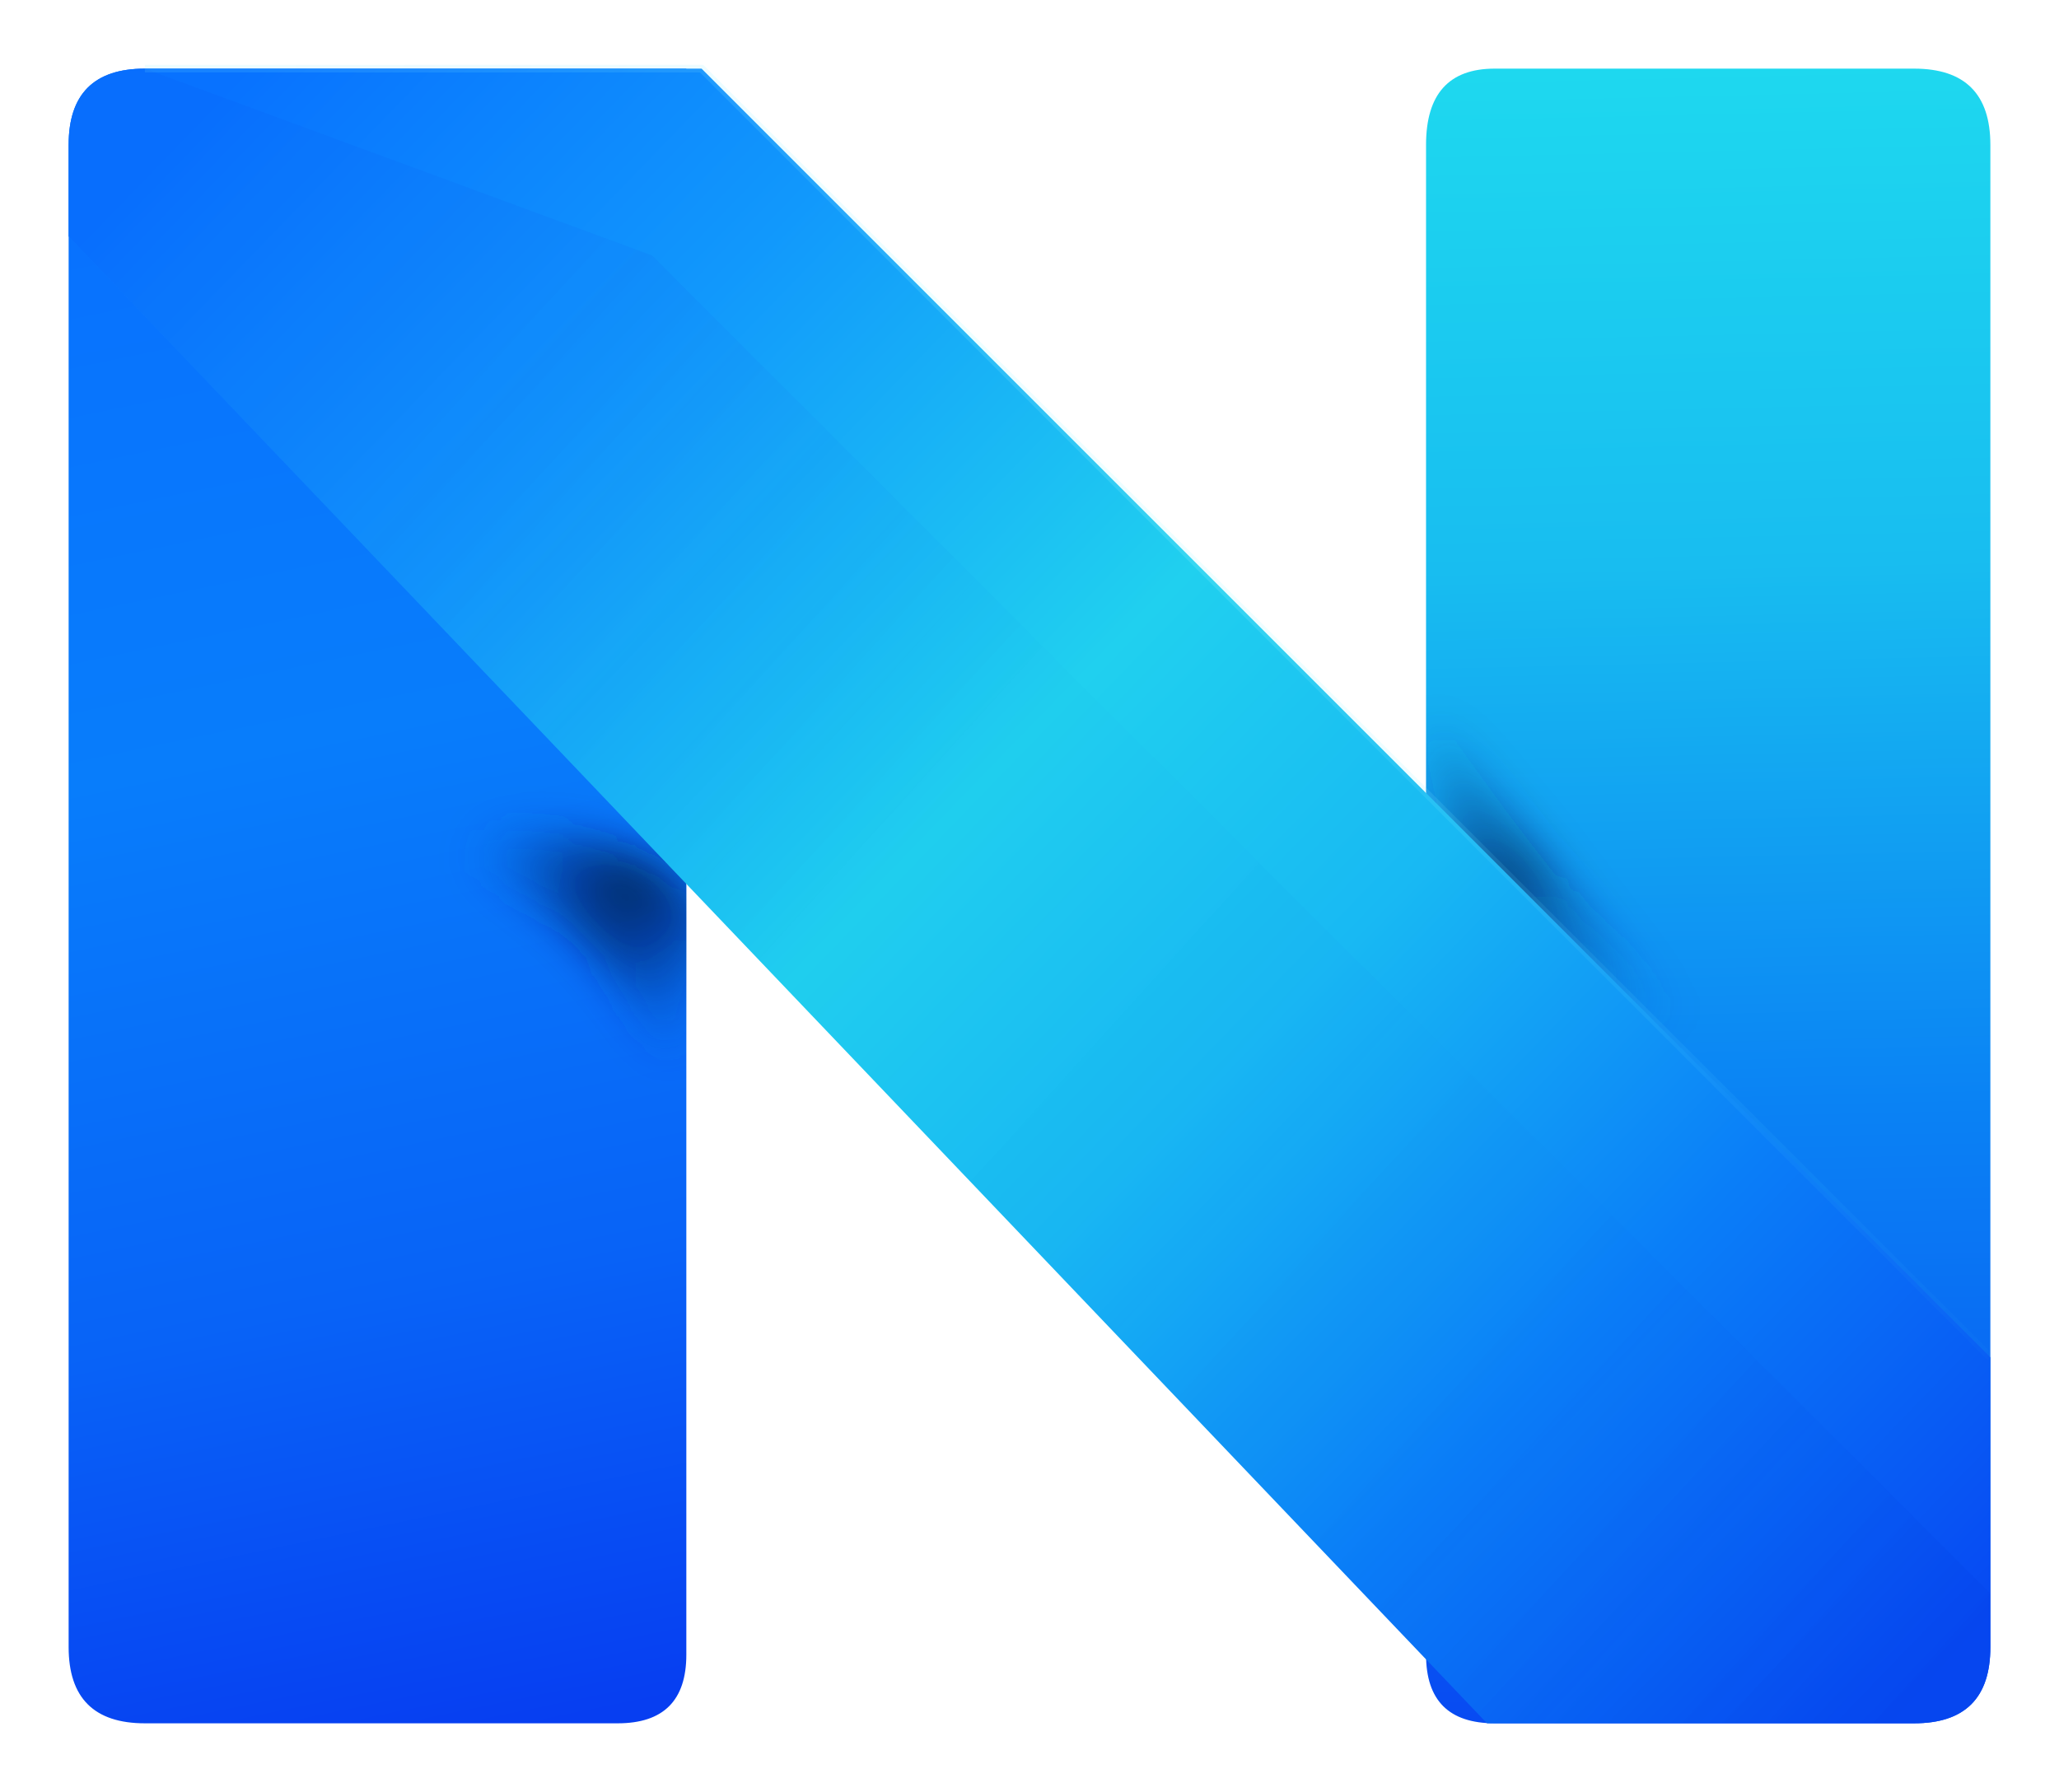
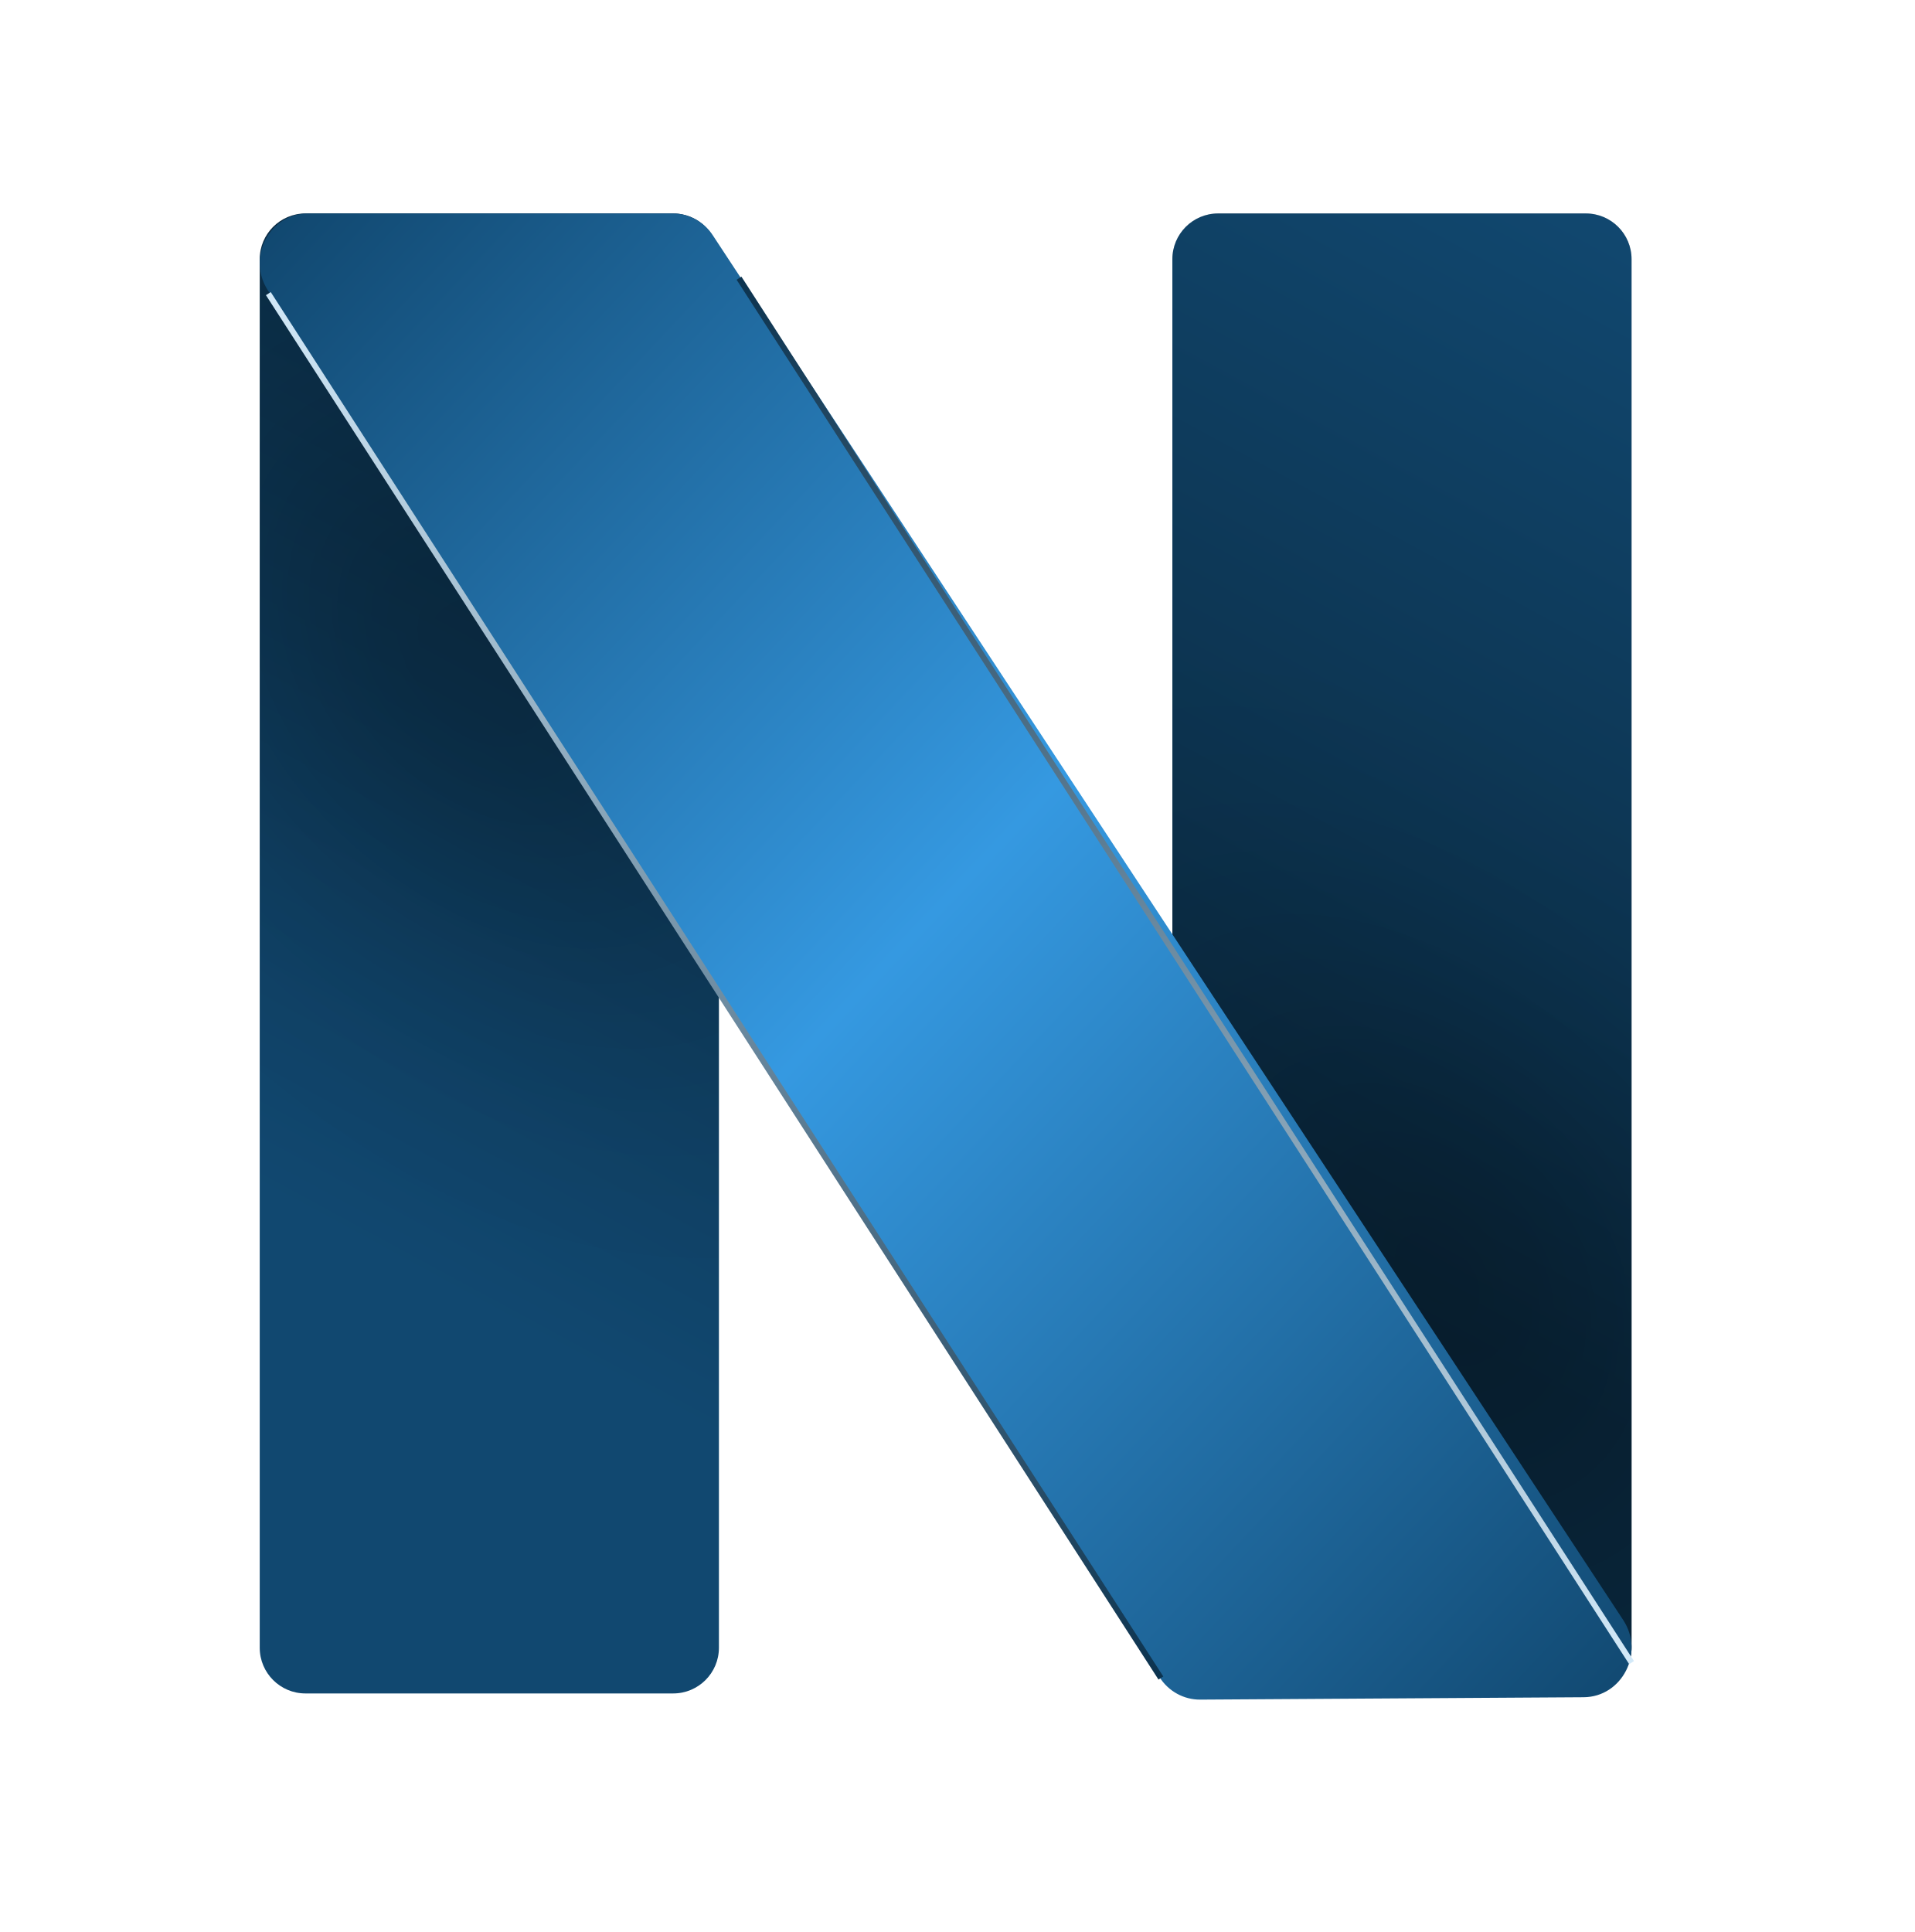
- <svg xmlns="http://www.w3.org/2000/svg" viewBox="0 0 540 470" role="img" aria-labelledby="title desc">
+ <svg xmlns="http://www.w3.org/2000/svg" width="335" height="338" viewBox="0 0 335 338" fill="none">
+   <path d="M277.439 37.344H213.105C208.686 37.344 205.105 40.926 205.105 45.344V288.265C205.105 292.684 208.686 296.265 213.105 296.265H277.439C281.858 296.265 285.439 292.684 285.439 288.265V45.344C285.439 40.926 281.858 37.344 277.439 37.344Z" fill="#D2CFCF" />
+   <path d="M277.439 37.344H213.105C208.686 37.344 205.105 40.926 205.105 45.344V288.265C205.105 292.684 208.686 296.265 213.105 296.265H277.439C281.858 296.265 285.439 292.684 285.439 288.265V45.344C285.439 40.926 281.858 37.344 277.439 37.344Z" fill="url(#paint0_linear_924_53)" />
+   <path d="M117.774 37.344H53.439C49.021 37.344 45.439 40.926 45.439 45.344V288.265C45.439 292.684 49.021 296.265 53.439 296.265H117.774C122.192 296.265 125.774 292.684 125.774 288.265V45.344C125.774 40.926 122.192 37.344 117.774 37.344Z" fill="url(#paint1_linear_924_53)" />
+   <g filter="url(#filter0_f_924_53)" style="mix-blend-mode:overlay">
+     <path d="M274.393 227.759L195.063 156.017L274.393 277.386V227.759Z" fill="black" />
+   </g>
+   <g filter="url(#filter1_f_924_53)" style="mix-blend-mode:overlay">
+     <path d="M60 109.627L139.331 181.369L60 60V109.627Z" fill="black" />
+   </g>
+   <path d="M46.848 50.769C43.148 45.014 47.167 37.344 53.882 37.344L117.712 37.345C120.513 37.345 123.131 38.773 124.698 41.157L283.982 283.429C287.749 289.158 283.778 296.886 277.047 296.928L209.961 297.344C207.111 297.362 204.446 295.9 202.875 293.457L46.848 50.769Z" fill="url(#paint2_linear_924_53)" />
+   <path d="M46.946 51.369L203.096 293.568" stroke="url(#paint3_linear_924_53)" />
+   <path d="M285.439 290.871L129.289 48.672" stroke="url(#paint4_linear_924_53)" />
  <defs>
-     <linearGradient id="leftStem" x1="55" y1="18" x2="145" y2="452" gradientUnits="userSpaceOnUse">
-       <stop offset="0" stop-color="#086FFF" />
-       <stop offset="0.40" stop-color="#087DFB" />
-       <stop offset="0.73" stop-color="#0863F7" />
-       <stop offset="1" stop-color="#073EF1" />
+     <filter id="filter0_f_924_53" x="135.063" y="96.016" width="199.331" height="241.369" filterUnits="userSpaceOnUse" color-interpolation-filters="sRGB">
+       <feFlood flood-opacity="0" result="BackgroundImageFix" />
+       <feBlend mode="normal" in="SourceGraphic" in2="BackgroundImageFix" result="shape" />
+       <feGaussianBlur stdDeviation="30" result="effect1_foregroundBlur_924_53" />
+     </filter>
+     <filter id="filter1_f_924_53" x="0" y="0" width="199.331" height="241.369" filterUnits="userSpaceOnUse" color-interpolation-filters="sRGB">
+       <feFlood flood-opacity="0" result="BackgroundImageFix" />
+       <feBlend mode="normal" in="SourceGraphic" in2="BackgroundImageFix" result="shape" />
+       <feGaussianBlur stdDeviation="30" result="effect1_foregroundBlur_924_53" />
+     </filter>
+     <linearGradient id="paint0_linear_924_53" x1="285.439" y1="37.344" x2="195.531" y2="203.149" gradientUnits="userSpaceOnUse">
+       <stop stop-color="#114870" />
+       <stop offset="1" stop-color="#09263B" />
    </linearGradient>
-     <linearGradient id="rightStem" x1="445" y1="18" x2="455" y2="452" gradientUnits="userSpaceOnUse">
-       <stop offset="0" stop-color="#1ED8EF" />
-       <stop offset="0.30" stop-color="#18BDF0" />
-       <stop offset="0.63" stop-color="#0A82F4" />
-       <stop offset="1" stop-color="#084AF2" />
+     <linearGradient id="paint1_linear_924_53" x1="125.774" y1="37.344" x2="35.866" y2="203.149" gradientUnits="userSpaceOnUse">
+       <stop stop-color="#09263B" />
+       <stop offset="1" stop-color="#114870" />
    </linearGradient>
-     <linearGradient id="ribbon" x1="60" y1="22" x2="500" y2="448" gradientUnits="userSpaceOnUse">
-       <stop offset="0" stop-color="#0872FF" />
-       <stop offset="0.21" stop-color="#1198FC" />
-       <stop offset="0.44" stop-color="#20D0EF" />
-       <stop offset="0.60" stop-color="#18B9F3" />
-       <stop offset="0.79" stop-color="#0A7EF8" />
-       <stop offset="1" stop-color="#0748F2" />
+     <linearGradient id="paint2_linear_924_53" x1="45.439" y1="37.344" x2="302.774" y2="278.876" gradientUnits="userSpaceOnUse">
+       <stop offset="0.01" stop-color="#114870" />
+       <stop offset="0.481" stop-color="#3599E1" />
+       <stop offset="1" stop-color="#114870" />
    </linearGradient>
-     <linearGradient id="ribbonDepth" x1="110" y1="95" x2="500" y2="448" gradientUnits="userSpaceOnUse">
-       <stop offset="0" stop-color="#0D49ED" stop-opacity="0.20" />
-       <stop offset="0.34" stop-color="#0D5EF0" stop-opacity="0.03" />
-       <stop offset="0.72" stop-color="#0A4BE9" stop-opacity="0.05" />
-       <stop offset="1" stop-color="#052FCB" stop-opacity="0.19" />
+     <linearGradient id="paint3_linear_924_53" x1="125.021" y1="51.369" x2="125.021" y2="293.568" gradientUnits="userSpaceOnUse">
+       <stop stop-color="#D3E9F8" />
+       <stop offset="1" stop-color="#0C334F" />
    </linearGradient>
-     <linearGradient id="edgeLight" x1="70" y1="18" x2="490" y2="390" gradientUnits="userSpaceOnUse">
-       <stop offset="0" stop-color="#79E8FF" stop-opacity="0.15" />
-       <stop offset="0.48" stop-color="#A0F8FF" stop-opacity="0.20" />
-       <stop offset="1" stop-color="#43D8FF" stop-opacity="0.03" />
+     <linearGradient id="paint4_linear_924_53" x1="207.364" y1="290.871" x2="207.364" y2="48.672" gradientUnits="userSpaceOnUse">
+       <stop stop-color="#D3E9F8" />
+       <stop offset="1" stop-color="#0C334F" />
    </linearGradient>
-     <radialGradient id="leftShadow" cx="0" cy="0" r="1" gradientTransform="translate(166 231) rotate(118) scale(56 43)" gradientUnits="userSpaceOnUse">
-       <stop offset="0" stop-color="#00113D" stop-opacity="0.82" />
-       <stop offset="0.42" stop-color="#04246E" stop-opacity="0.55" />
-       <stop offset="1" stop-color="#0758C9" stop-opacity="0" />
-     </radialGradient>
-     <linearGradient id="rightShadow" x1="376" y1="187" x2="428" y2="276" gradientUnits="userSpaceOnUse">
-       <stop offset="0" stop-color="#00307D" stop-opacity="0" />
-       <stop offset="0.46" stop-color="#00133F" stop-opacity="0.58" />
-       <stop offset="1" stop-color="#0758C8" stop-opacity="0" />
-     </linearGradient>
-     <filter id="blur8" x="-30%" y="-30%" width="160%" height="160%">
-       <feGaussianBlur stdDeviation="5.5" />
-     </filter>
-     <clipPath id="leftClip">
-       <path d="M38 18H180V434Q180 452 162 452H38Q18 452 18 432V38Q18 18 38 18Z" />
-     </clipPath>
-     <clipPath id="rightClip">
-       <path d="M392 18H502Q522 18 522 38V432Q522 452 502 452H392Q374 452 374 434V38Q374 18 392 18Z" />
-     </clipPath>
-     <clipPath id="ribbonClip">
-       <path d="M38 18H184L522 356V432Q522 452 502 452H390L18 62V38Q18 18 38 18Z" />
-     </clipPath>
  </defs>
-   <path d="M38 18H180V434Q180 452 162 452H38Q18 452 18 432V38Q18 18 38 18Z" fill="url(#leftStem)" />
-   <path d="M392 18H502Q522 18 522 38V432Q522 452 502 452H392Q374 452 374 434V38Q374 18 392 18Z" fill="url(#rightStem)" />
-   <path d="M125 218C151 217 175 222 188 241C184 256 180 271 178 289C166 258 150 239 125 228Z" fill="url(#leftShadow)" filter="url(#blur8)" clip-path="url(#leftClip)" />
-   <path d="M370 178C392 210 411 236 439 266C424 277 410 287 396 300C386 251 378 215 370 178Z" fill="url(#rightShadow)" filter="url(#blur8)" clip-path="url(#rightClip)" />
-   <path d="M38 18H184L522 356V432Q522 452 502 452H390L18 62V38Q18 18 38 18Z" fill="url(#ribbon)" />
-   <path d="M18 62L390 452H502Q516 452 522 441V418L171 67L38 18H18V62Z" fill="url(#ribbonDepth)" opacity="0.48" clip-path="url(#ribbonClip)" />
-   <path d="M38 18H184L522 356" fill="none" stroke="url(#edgeLight)" stroke-width="2" opacity="0.9" />
</svg>
